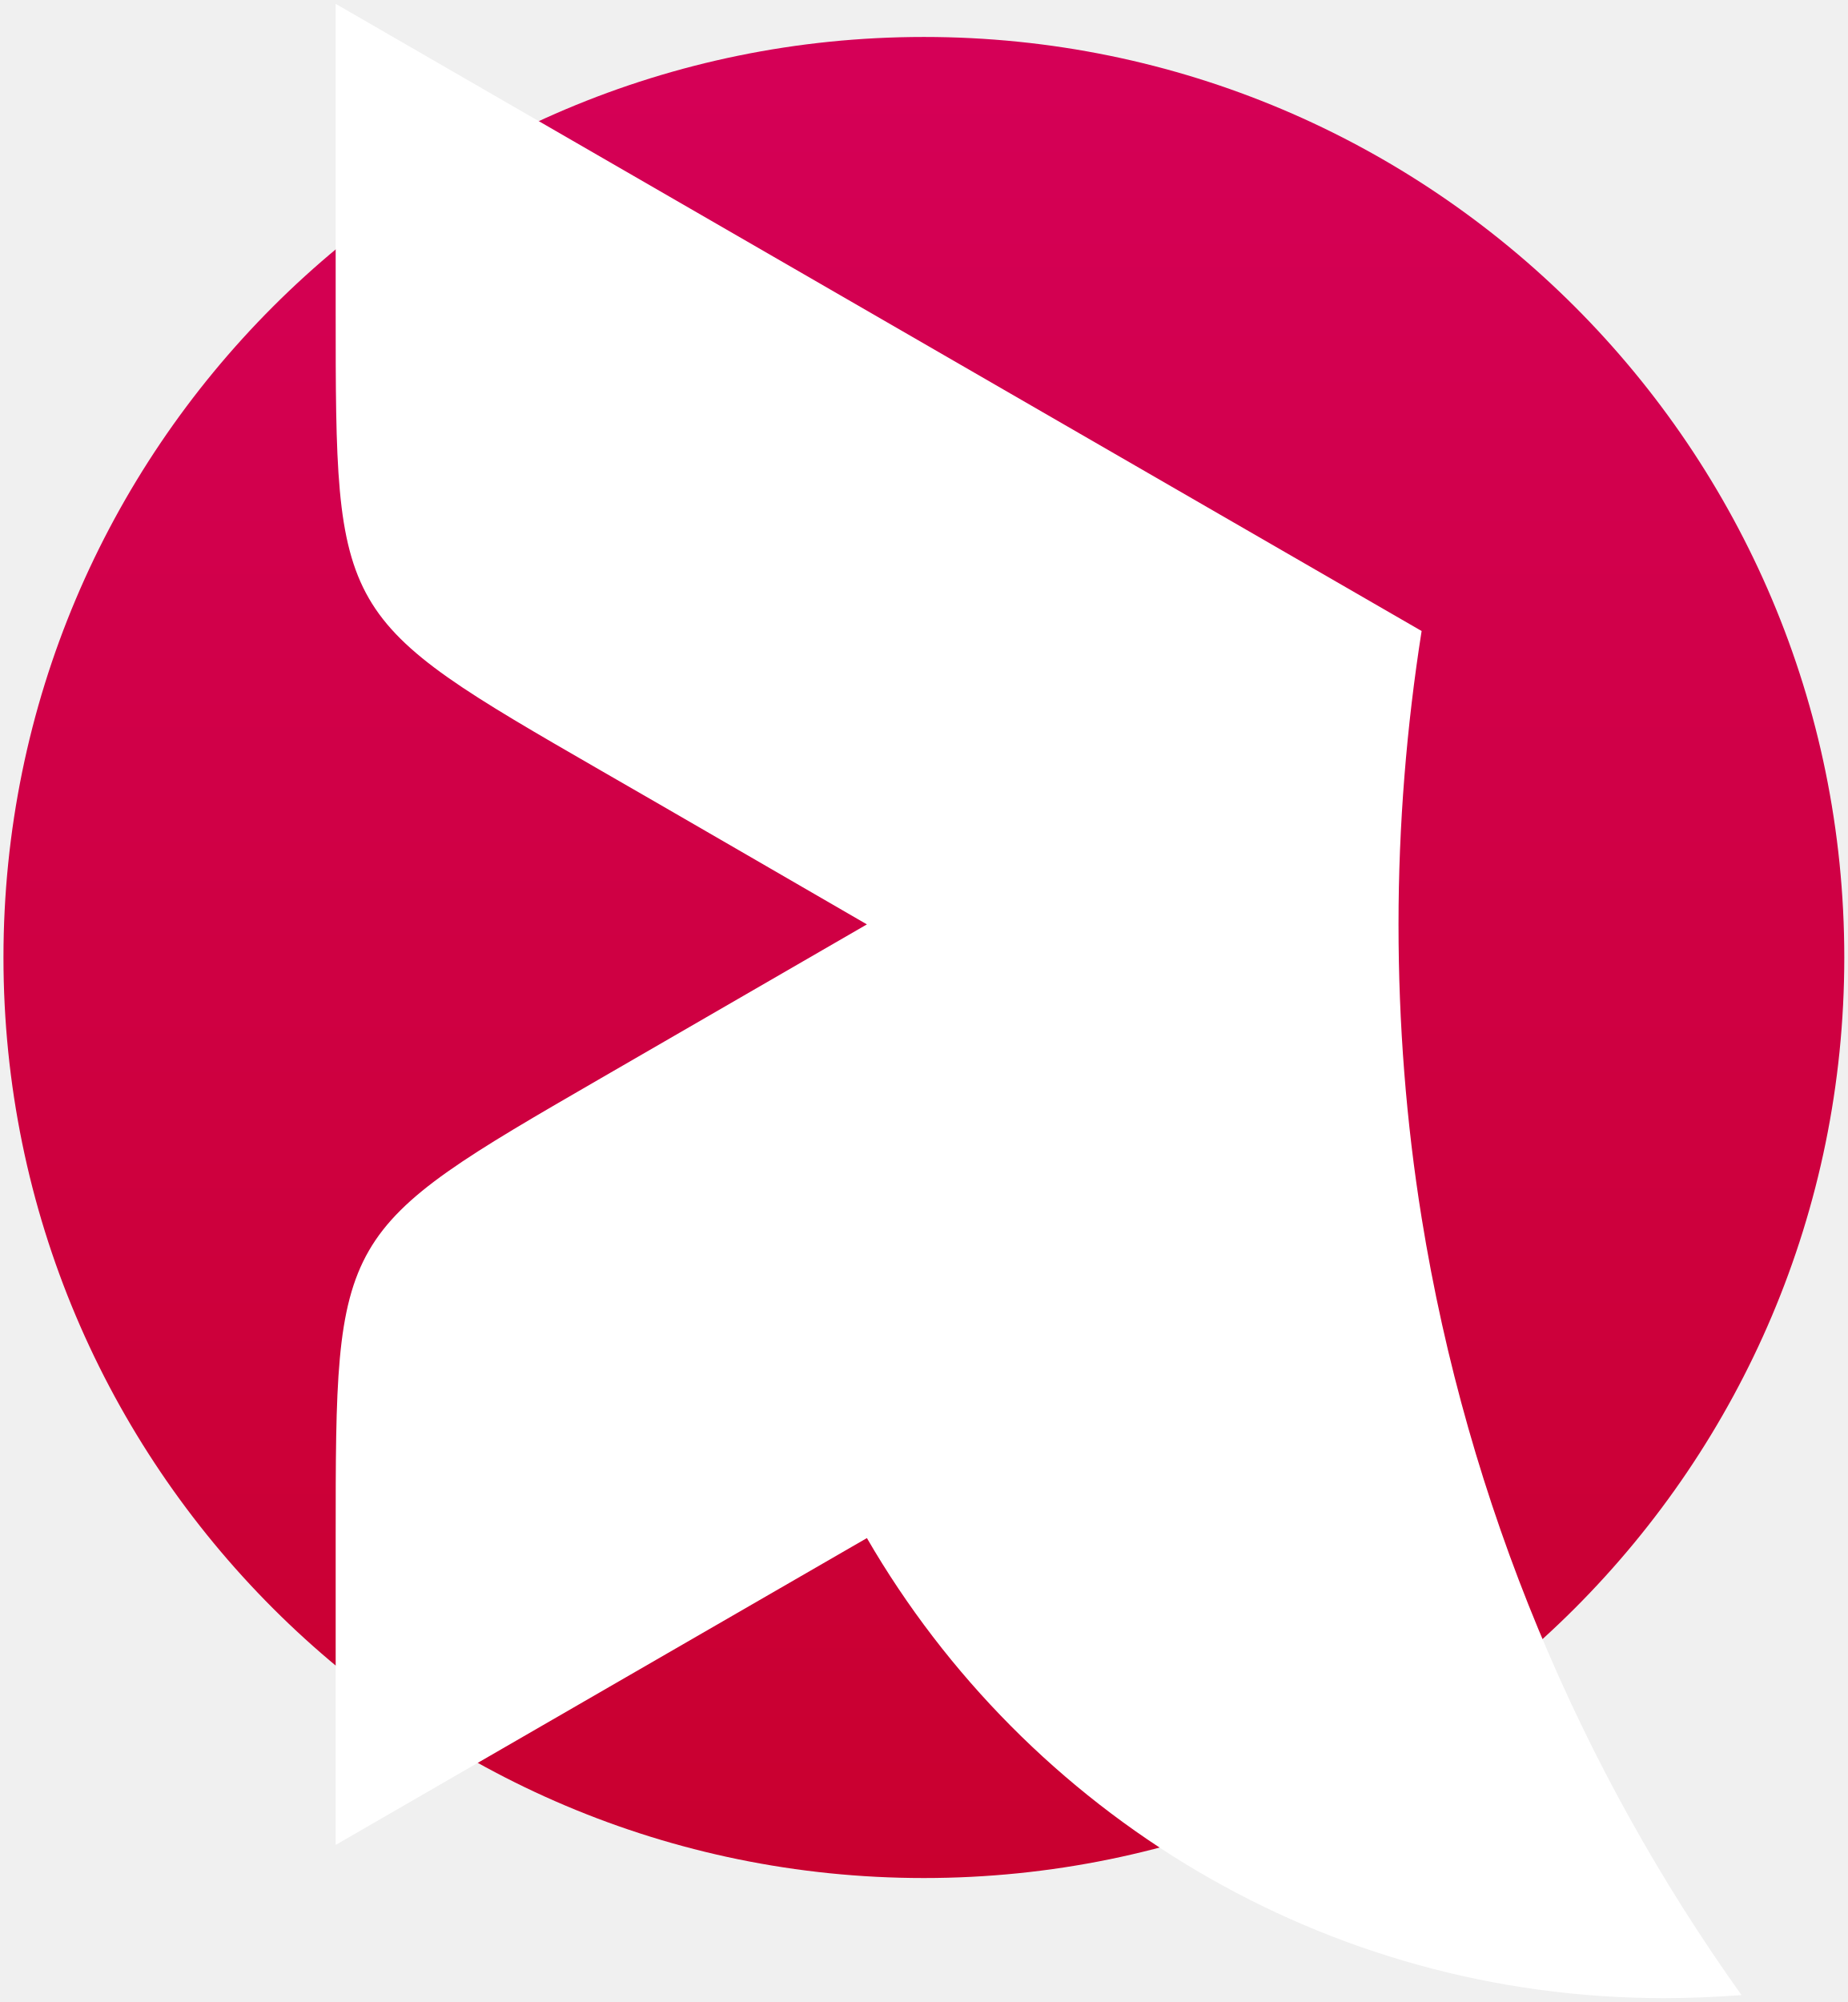
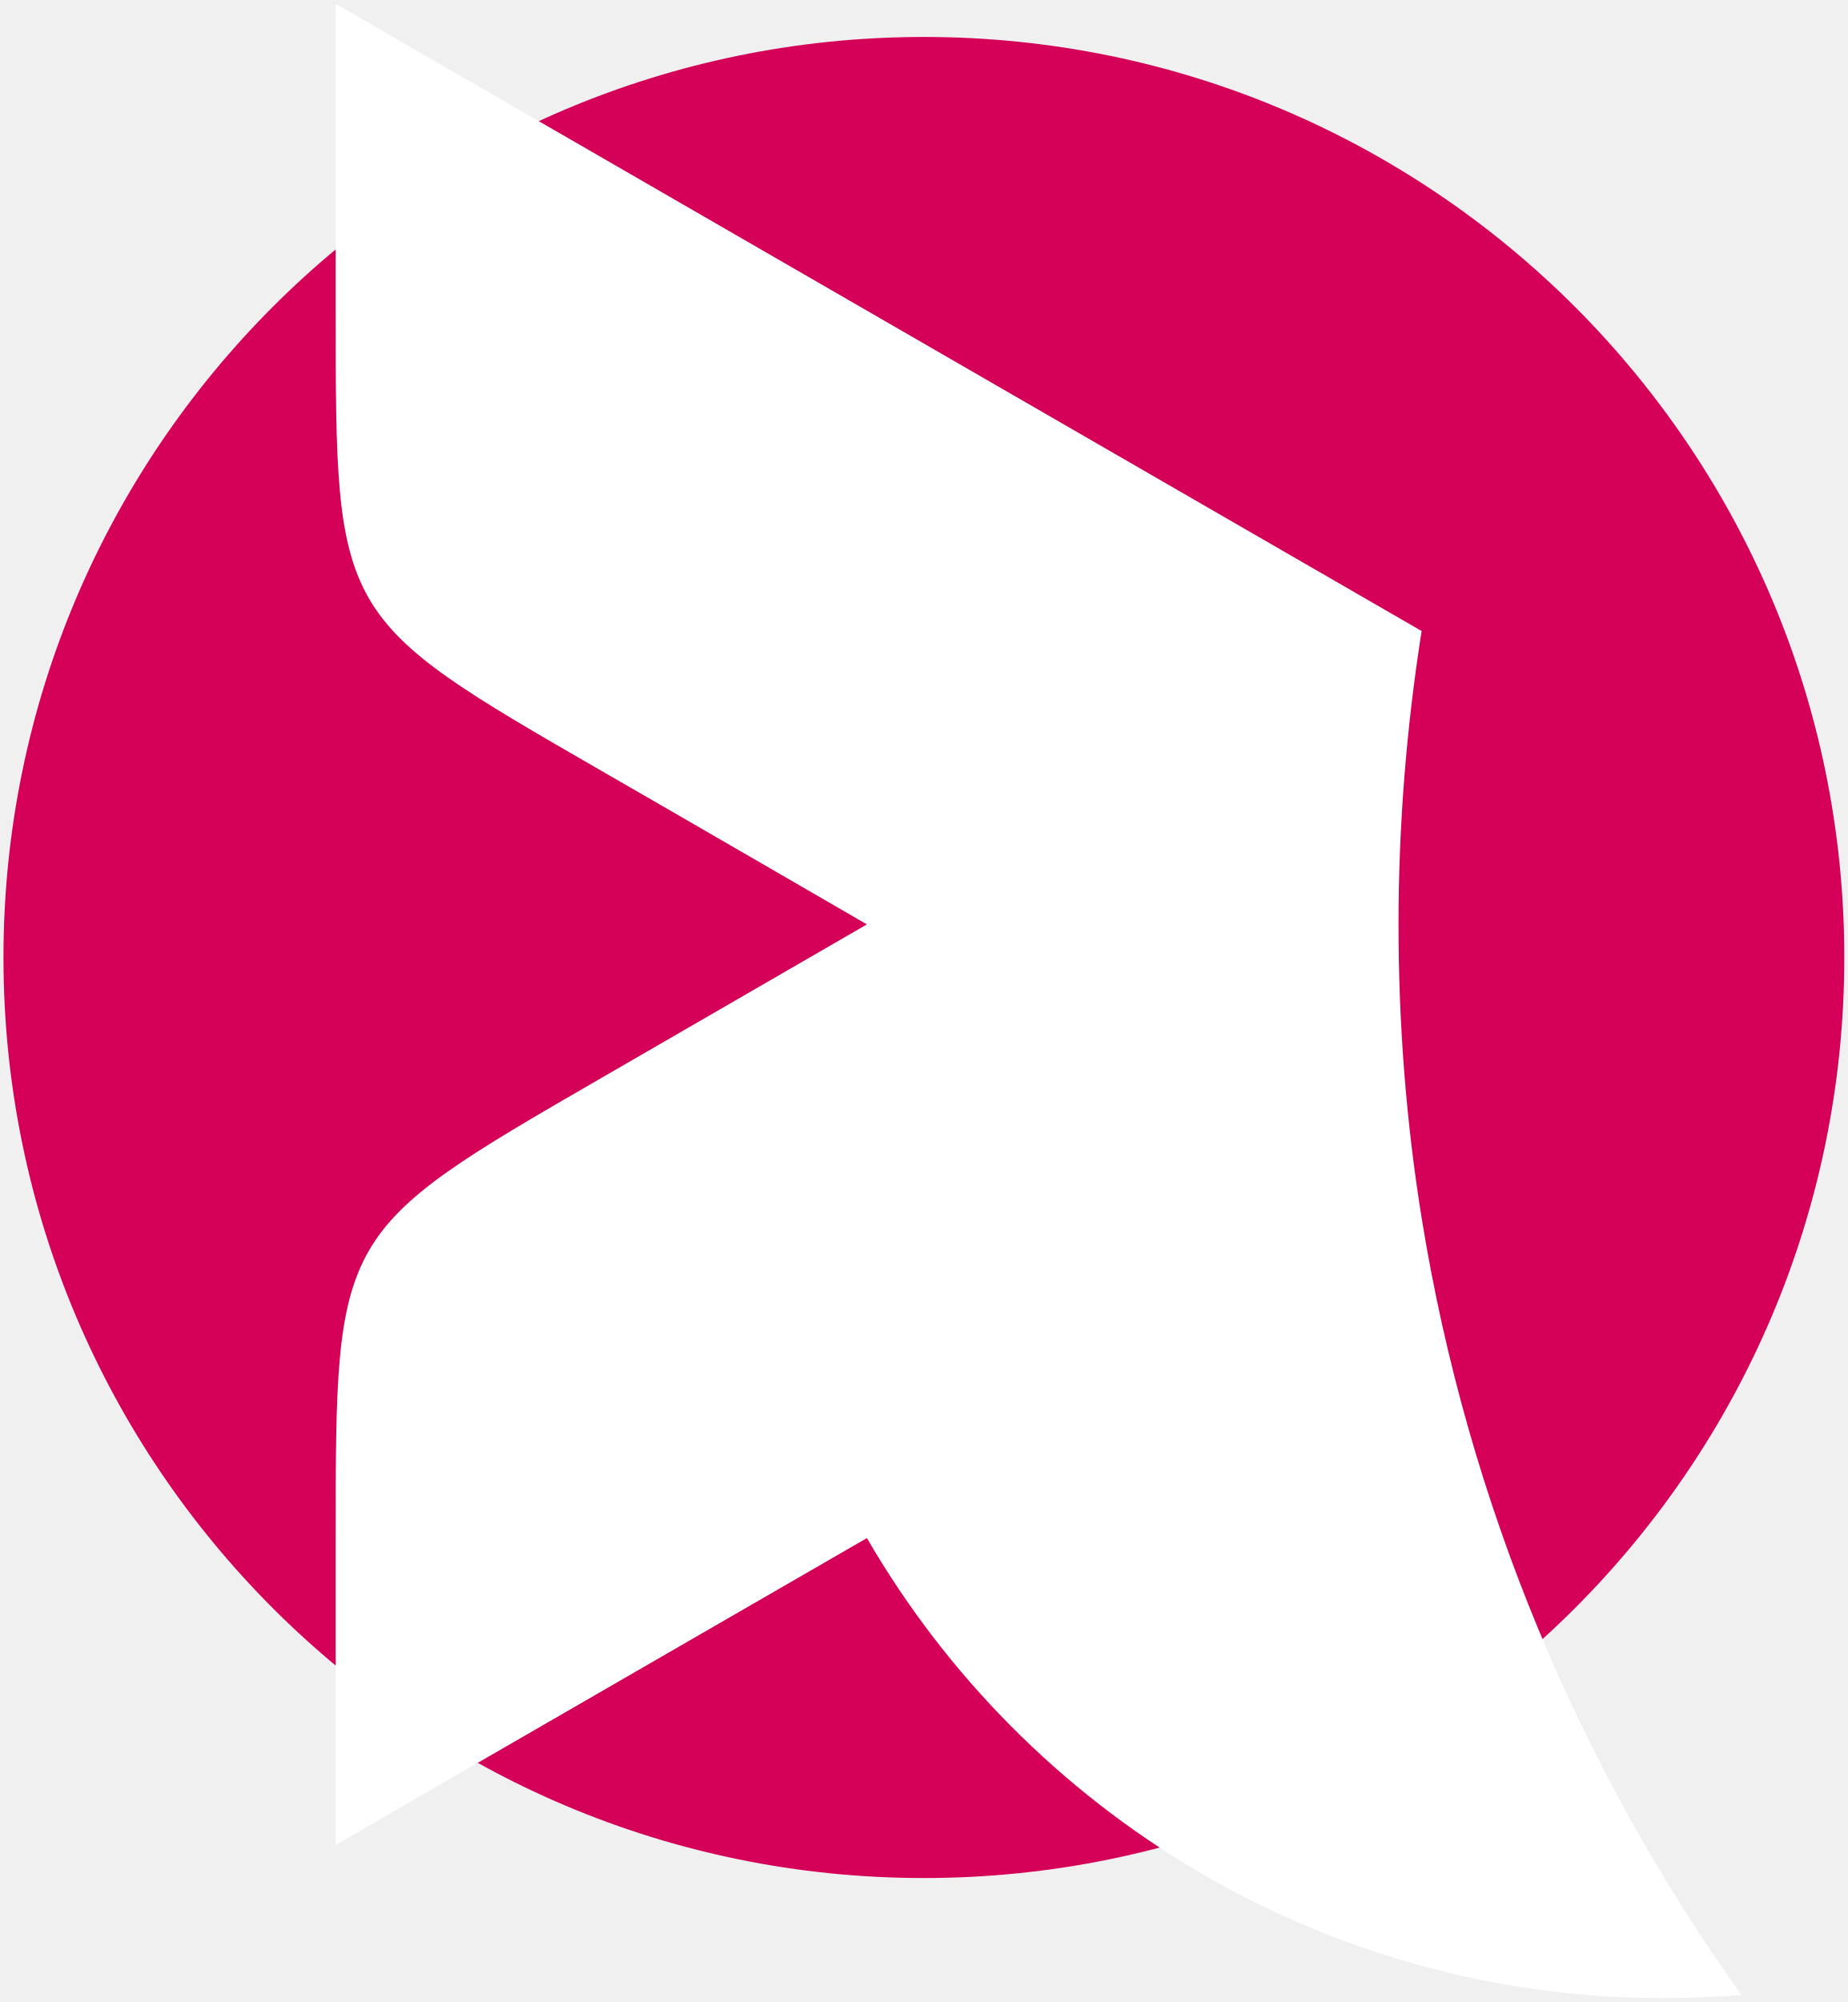
<svg xmlns="http://www.w3.org/2000/svg" version="1.1" id="Capa_1" x="0px" y="0px" viewBox="0 0 480 520" style="enable-background:new 0 0 480 520;" xml:space="preserve">
  <style type="text/css">
- 	.st0{fill:url(#SVGID_1_);}
+ 	.st0{fill:#D50057;}
	.st1{fill:#FFFFFF;}
</style>
-   <linearGradient id="SVGID_1_" gradientUnits="userSpaceOnUse" x1="240" y1="9.62" x2="240" y2="487.78">
-     <stop offset="0" style="stop-color:#D50057" />
-     <stop offset="1" style="stop-color:#C9002F" />
-   </linearGradient>
  <circle class="st0" cx="240" cy="248.7" r="239.1" />
  <g id="reticula">
</g>
  <g id="trazos">
</g>
  <g id="forma">
</g>
  <path class="st1" d="M369.3,316.3c-4-24.8-6-50.3-6-76.2s2.1-51.4,6-76.2L87.2,1c0,0,0,59.8,0,79.7c0,79.7,0,79.7,69,119.5  c9.1,5.2,69,39.9,69,39.9l-69,39.9c-69,39.9-69,39.9-69,119.5c0,19.9,0,79.7,0,79.7l138-79.7C266.6,470.9,343.8,519,432.3,519  c6.8,0,13.5-0.3,20.1-0.8C410.4,459.4,381.3,390.7,369.3,316.3z" />
</svg>
